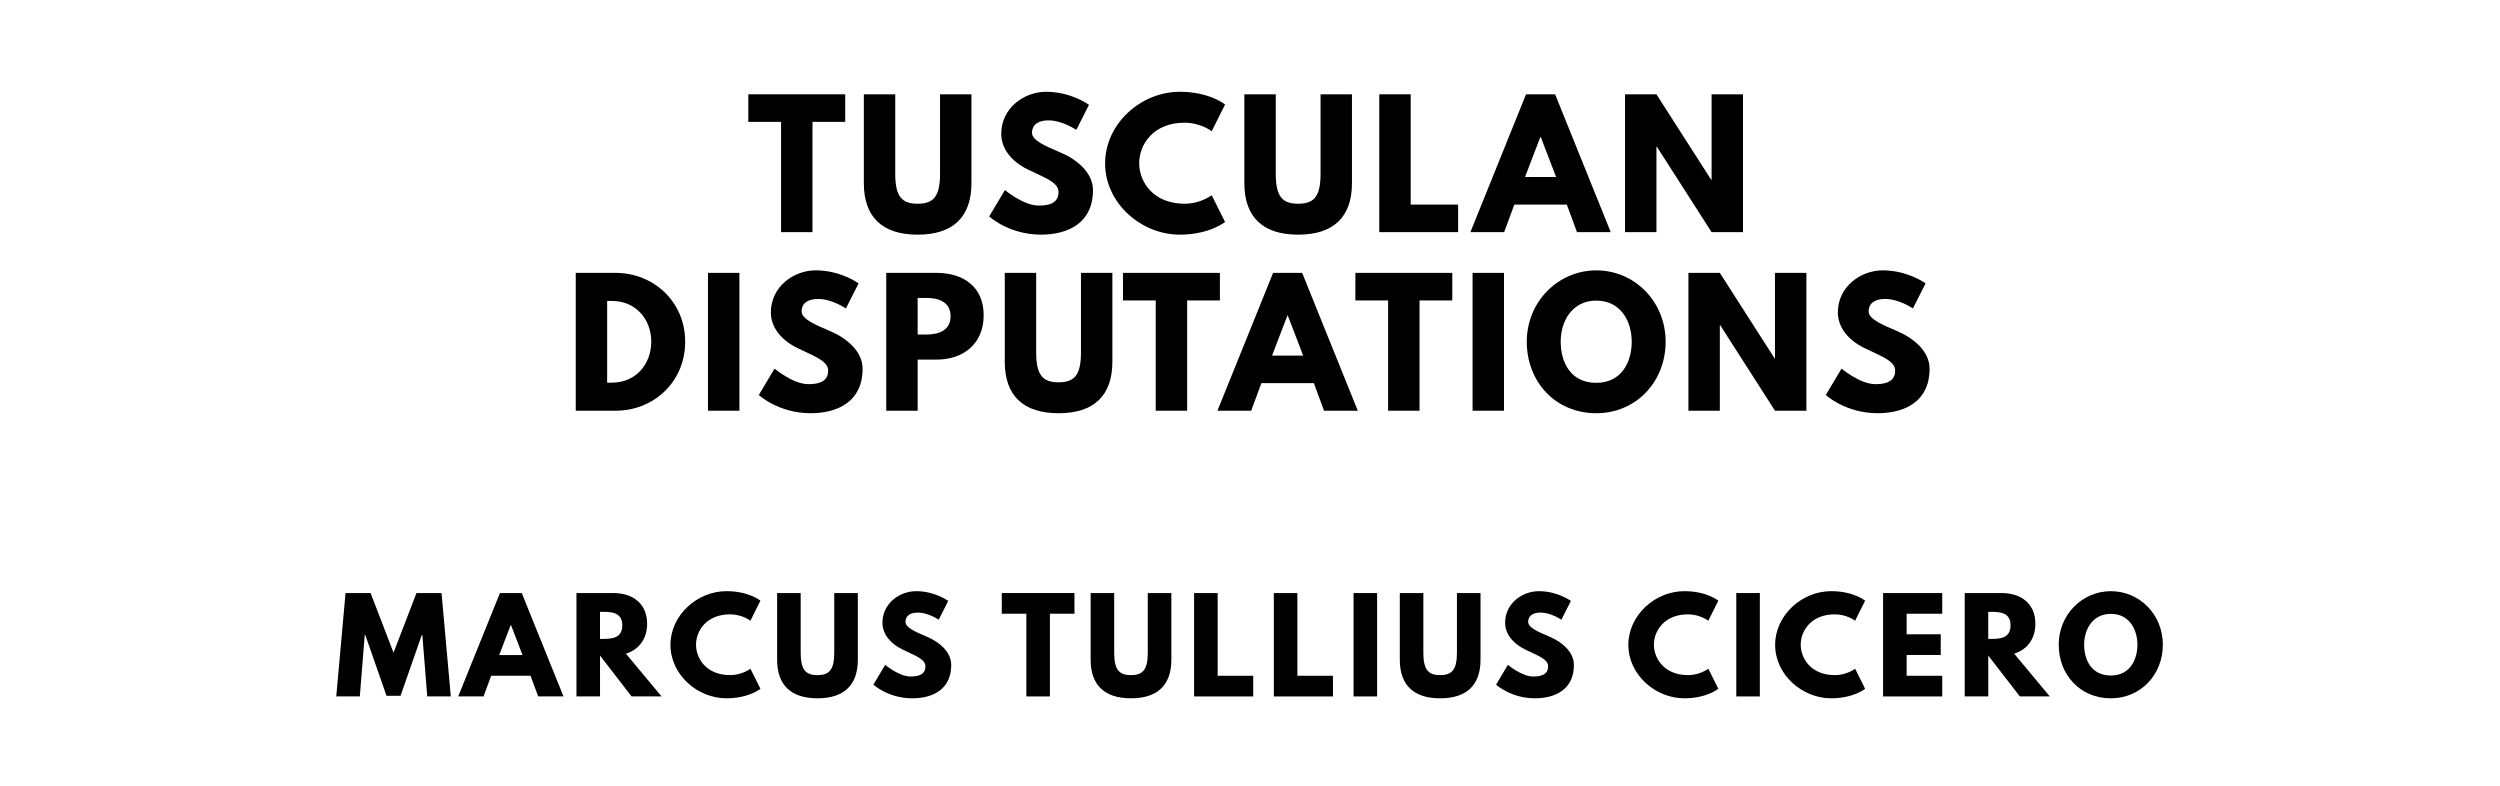
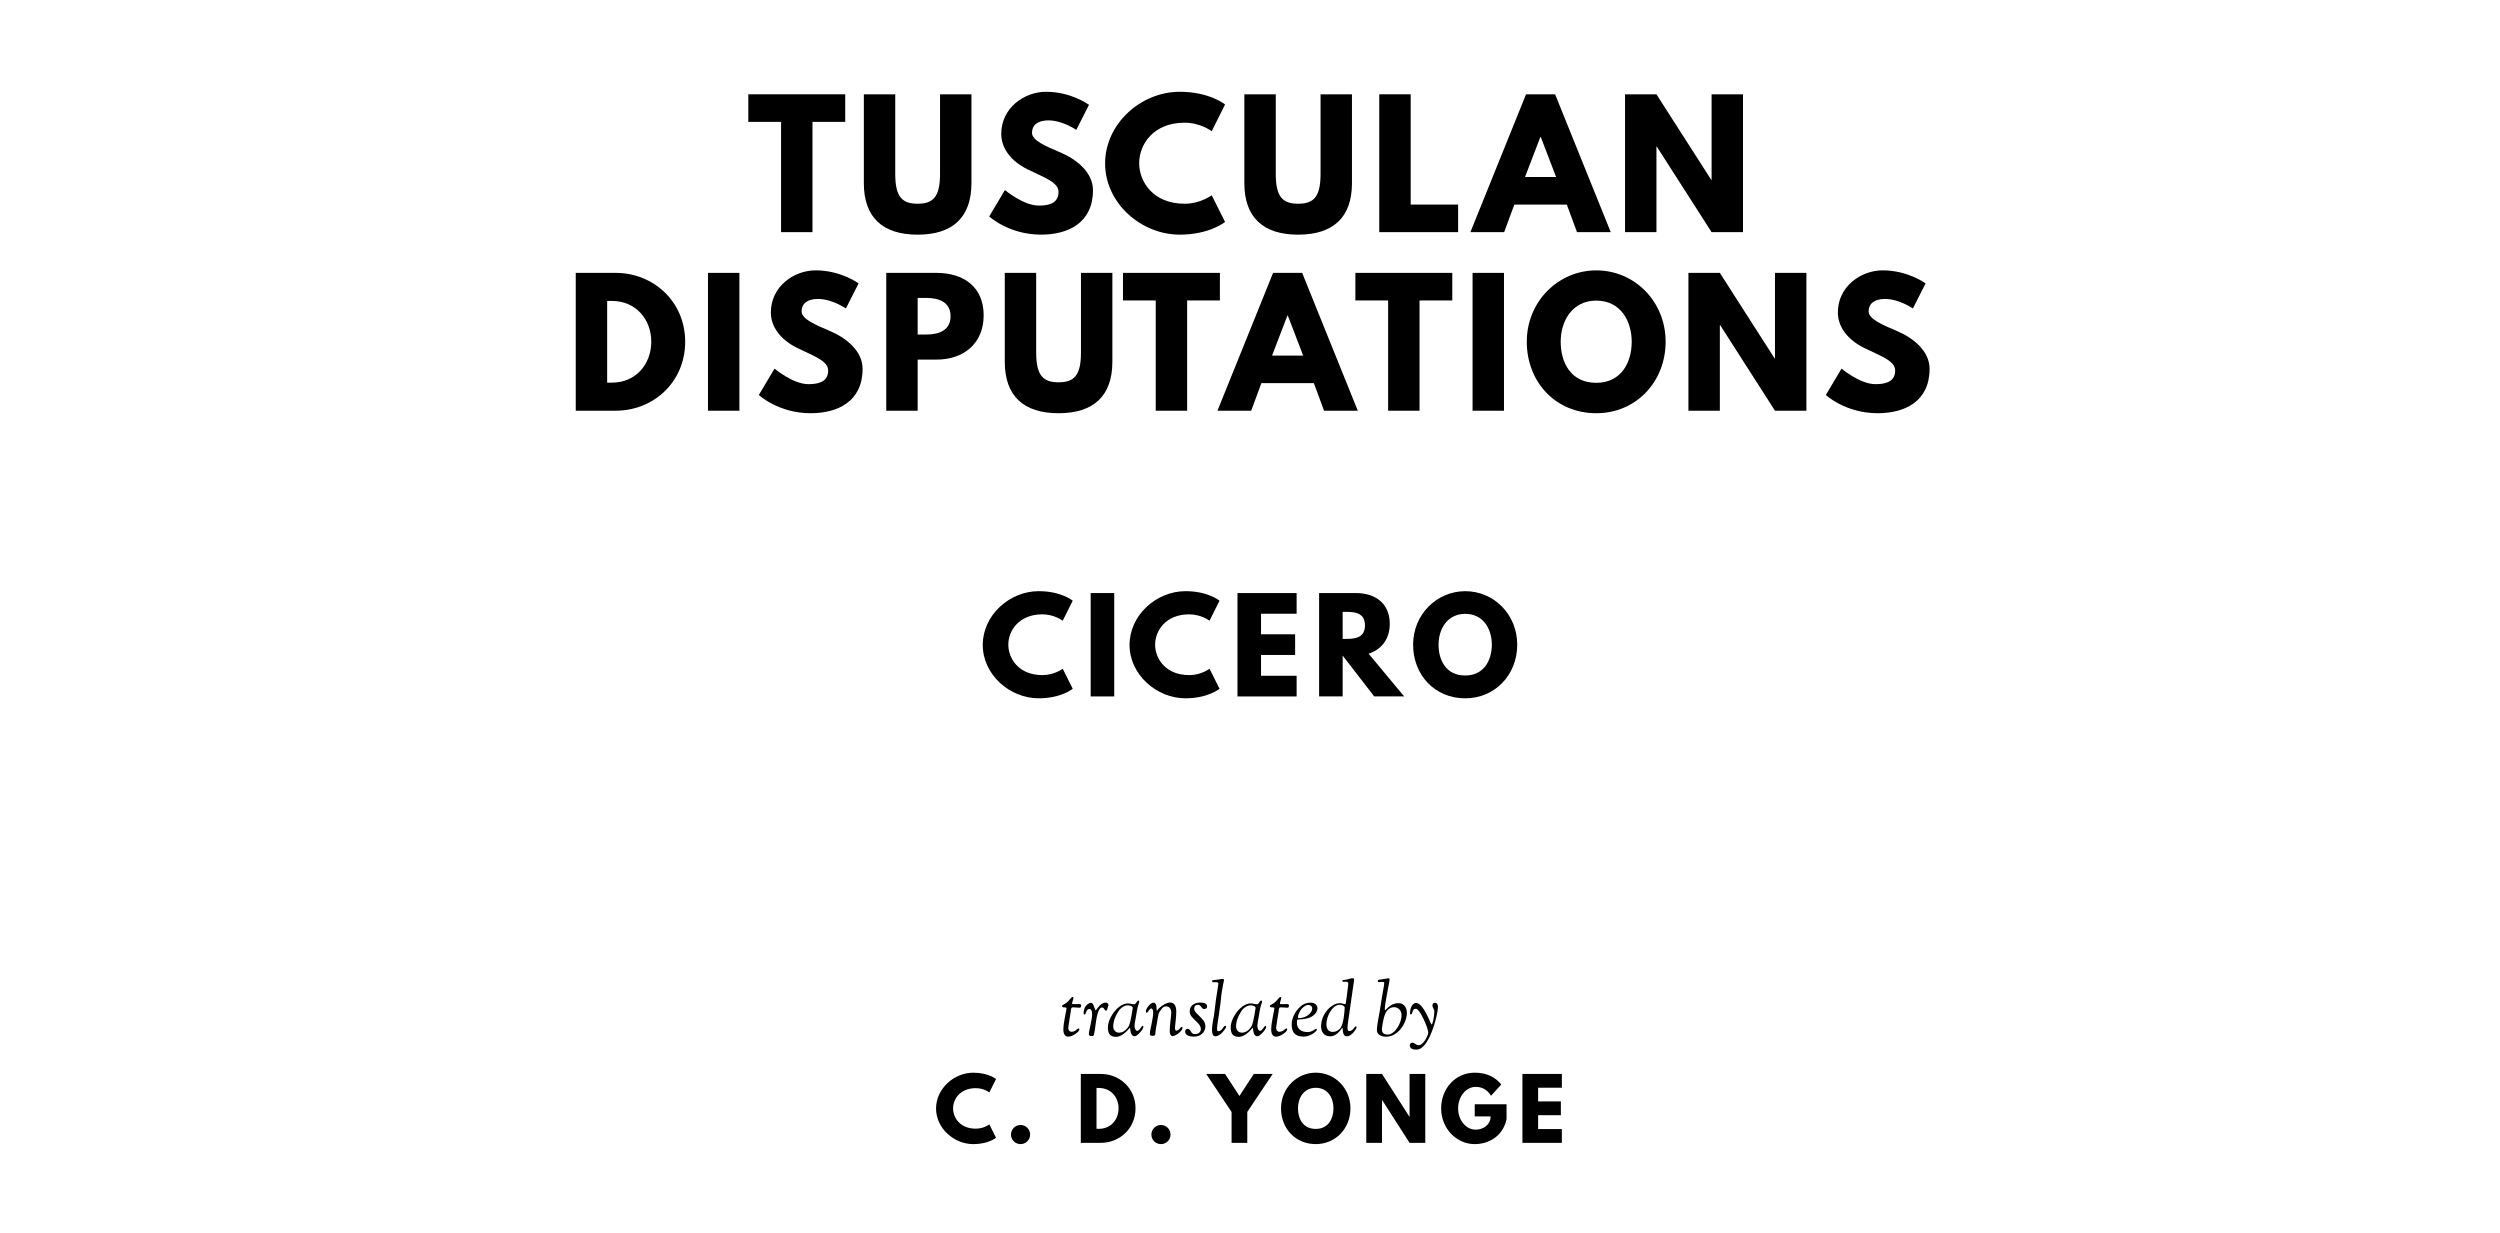
- <svg xmlns="http://www.w3.org/2000/svg" version="1.1" viewBox="0 0 1400 440">
+ <svg xmlns="http://www.w3.org/2000/svg" version="1.1" viewBox="0 0 1400 690">
  <g aria-label="TUSCULAN">
    <path d="M419.06,68.25l0.00-15.44l54.27,0.00l0.00,15.44l-18.34,0.00l0.00,61.75l-17.59,0.00l0.00-61.75l-18.34,0.00z" />
    <path d="M544.01,52.81l0.00,49.78c0.00,19.09-10.48,28.82-30.13,28.82s-30.13-9.73-30.13-28.82l0.00-49.78l17.59,0.00l0.00,44.63c0.00,12.91,3.93,16.65,12.54,16.65s12.54-3.74,12.54-16.65l0.00-44.63l17.59,0.00z" />
    <path d="M585.88,51.40c14.04,0.00,23.95,7.30,23.95,7.30l-7.11,14.04s-7.67-5.33-15.63-5.33c-5.99,0.00-9.17,2.71-9.17,6.92c0.00,4.30,7.30,7.39,16.09,11.13c8.61,3.65,18.06,10.95,18.06,21.05c0.00,18.43-14.04,24.89-29.10,24.89c-18.06,0.00-29.01-10.20-29.01-10.20l8.80-14.78s10.29,8.70,18.90,8.70c3.84,0.00,11.13-0.37,11.13-7.58c0.00-5.61-8.23-8.14-17.40-12.73c-9.26-4.58-14.69-11.79-14.69-19.84c0.00-14.41,12.73-23.58,25.17-23.58z" />
    <path d="M663.39,114.09c8.98,0.00,15.16-4.77,15.16-4.77l7.49,14.97s-8.61,7.11-25.36,7.11c-21.80,0.00-41.82-17.78-41.82-39.86c0.00-22.18,19.93-40.14,41.82-40.14c16.75,0.00,25.36,7.11,25.36,7.11l-7.49,14.97s-6.18-4.77-15.16-4.77c-17.68,0.00-25.45,12.35-25.45,22.64c0.00,10.39,7.77,22.74,25.45,22.74z" />
    <path d="M757.10,52.81l0.00,49.78c0.00,19.09-10.48,28.82-30.13,28.82s-30.13-9.73-30.13-28.82l0.00-49.78l17.59,0.00l0.00,44.63c0.00,12.91,3.93,16.65,12.54,16.65s12.54-3.74,12.54-16.65l0.00-44.63l17.59,0.00z" />
    <path d="M789.98,52.81l0.00,61.75l26.57,0.00l0.00,15.44l-44.16,0.00l0.00-77.19l17.59,0.00z" />
    <path d="M870.86,52.81l31.16,77.19l-18.90,0.00l-5.71-15.44l-29.38,0.00l-5.71,15.44l-18.90,0.00l31.16-77.19l16.28,0.00z  M871.42,99.12l-8.61-22.46l-0.19,0.00l-8.61,22.46l17.40,0.00z" />
    <path d="M927.61,82.09l0.00,47.91l-17.59,0.00l0.00-77.19l17.59,0.00l30.69,47.91l0.19,0.00l0.00-47.91l17.59,0.00l0.00,77.19l-17.59,0.00l-30.69-47.91l-0.19,0.00z" />
  </g>
  <g aria-label="DISPUTATIONS">
    <path d="M322.42,152.81l22.36,0.00c21.15,0.00,38.92,16.09,38.92,38.55c0.00,22.55-17.68,38.64-38.92,38.64l-22.36,0.00l0.00-77.19z  M340.01,214.28l2.71,0.00c13.01,0.00,21.89-9.92,21.99-22.83c0.00-12.91-8.89-22.92-21.99-22.92l-2.71,0.00l0.00,45.75z" />
    <path d="M414.06,152.81l0.00,77.19l-17.59,0.00l0.00-77.19l17.59,0.00z" />
    <path d="M456.86,151.40c14.04,0.00,23.95,7.30,23.95,7.30l-7.11,14.04s-7.67-5.33-15.63-5.33c-5.99,0.00-9.17,2.71-9.17,6.92c0.00,4.30,7.30,7.39,16.09,11.13c8.61,3.65,18.06,10.95,18.06,21.05c0.00,18.43-14.04,24.89-29.10,24.89c-18.06,0.00-29.01-10.20-29.01-10.20l8.80-14.78s10.29,8.70,18.90,8.70c3.84,0.00,11.13-0.37,11.13-7.58c0.00-5.61-8.23-8.14-17.40-12.73c-9.26-4.58-14.69-11.79-14.69-19.84c0.00-14.41,12.73-23.58,25.17-23.58z" />
    <path d="M496.30,152.81l28.16,0.00c15.06,0.00,26.39,7.77,26.39,23.77c0.00,15.91-11.32,24.80-26.39,24.80l-10.57,0.00l0.00,28.63l-17.59,0.00l0.00-77.19z  M513.89,187.33l4.96,0.00c6.92,0.00,13.47-2.34,13.47-10.20c0.00-7.95-6.55-10.29-13.47-10.29l-4.96,0.00l0.00,20.49z" />
    <path d="M622.93,152.81l0.00,49.78c0.00,19.09-10.48,28.82-30.13,28.82s-30.13-9.73-30.13-28.82l0.00-49.78l17.59,0.00l0.00,44.63c0.00,12.91,3.93,16.65,12.54,16.65s12.54-3.74,12.54-16.65l0.00-44.63l17.59,0.00z" />
    <path d="M628.87,168.25l0.00-15.44l54.27,0.00l0.00,15.44l-18.34,0.00l0.00,61.75l-17.59,0.00l0.00-61.75l-18.34,0.00z" />
    <path d="M729.21,152.81l31.16,77.19l-18.90,0.00l-5.71-15.44l-29.38,0.00l-5.71,15.44l-18.90,0.00l31.16-77.19l16.28,0.00z  M729.77,199.12l-8.61-22.46l-0.19,0.00l-8.61,22.46l17.40,0.00z" />
    <path d="M759.01,168.25l0.00-15.44l54.27,0.00l0.00,15.44l-18.34,0.00l0.00,61.75l-17.59,0.00l0.00-61.75l-18.34,0.00z" />
    <path d="M842.23,152.81l0.00,77.19l-17.59,0.00l0.00-77.19l17.59,0.00z" />
    <path d="M855.00,191.36c0.00-22.55,17.68-39.95,38.92-39.95c21.43,0.00,38.83,17.40,38.83,39.95s-16.65,40.05-38.83,40.05c-22.83,0.00-38.92-17.50-38.92-40.05z  M873.99,191.36c0.00,11.51,5.52,23.02,19.93,23.02c14.04,0.00,19.84-11.51,19.84-23.02s-6.18-23.02-19.84-23.02c-13.57,0.00-19.93,11.51-19.93,23.02z" />
    <path d="M963.11,182.09l0.00,47.91l-17.59,0.00l0.00-77.19l17.59,0.00l30.69,47.91l0.19,0.00l0.00-47.91l17.59,0.00l0.00,77.19l-17.59,0.00l-30.69-47.91l-0.19,0.00z" />
    <path d="M1054.38,151.40c14.04,0.00,23.95,7.30,23.95,7.30l-7.11,14.04s-7.67-5.33-15.63-5.33c-5.99,0.00-9.17,2.71-9.17,6.92c0.00,4.30,7.30,7.39,16.09,11.13c8.61,3.65,18.06,10.95,18.06,21.05c0.00,18.43-14.04,24.89-29.10,24.89c-18.06,0.00-29.01-10.20-29.01-10.20l8.80-14.78s10.29,8.70,18.90,8.70c3.84,0.00,11.13-0.37,11.13-7.58c0.00-5.61-8.23-8.14-17.40-12.73c-9.26-4.58-14.69-11.79-14.69-19.84c0.00-14.41,12.73-23.58,25.17-23.58z" />
  </g>
-   <g aria-label="MARCUS TULLIUS CICERO">
-     <path d="M239.26,390.00l-2.74-34.32l-0.35,0.00l-11.86,33.96l-7.86,0.00l-11.86-33.96l-0.35,0.00l-2.74,34.32l-13.19,0.00l5.19-57.89l14.04,0.00l12.84,33.40l12.84-33.40l14.04,0.00l5.19,57.89l-13.19,0.00z" />
-     <path d="M292.19,332.11l23.37,57.89l-14.18,0.00l-4.28-11.58l-22.04,0.00l-4.28,11.58l-14.18,0.00l23.37-57.89l12.21,0.00z  M292.61,366.84l-6.46-16.84l-0.14,0.00l-6.46,16.84l13.05,0.00z" />
-     <path d="M322.81,332.11l20.70,0.00c10.74,0.00,18.88,5.82,18.88,17.19c0.00,8.70-4.77,14.53-11.86,16.77l19.93,23.93l-16.77,0.00l-17.68-22.88l0.00,22.88l-13.19,0.00l0.00-57.89z  M336.00,357.79l1.54,0.00c4.98,0.00,10.95-0.35,10.95-7.58s-5.96-7.58-10.95-7.58l-1.54,0.00l0.00,15.16z" />
-     <path d="M408.86,378.07c6.74,0.00,11.37-3.58,11.37-3.58l5.61,11.23s-6.46,5.33-19.02,5.33c-16.35,0.00-31.37-13.33-31.37-29.89c0.00-16.63,14.95-30.11,31.37-30.11c12.56,0.00,19.02,5.33,19.02,5.33l-5.61,11.23s-4.63-3.58-11.37-3.58c-13.26,0.00-19.09,9.26-19.09,16.98c0.00,7.79,5.82,17.05,19.09,17.05z" />
-     <path d="M480.39,332.11l0.00,37.33c0.00,14.32-7.86,21.61-22.60,21.61s-22.60-7.30-22.60-21.61l0.00-37.33l13.19,0.00l0.00,33.47c0.00,9.68,2.95,12.49,9.40,12.49s9.40-2.81,9.40-12.49l0.00-33.47l13.19,0.00z" />
-     <path d="M513.04,331.05c10.53,0.00,17.96,5.47,17.96,5.47l-5.33,10.53s-5.75-4.00-11.72-4.00c-4.49,0.00-6.88,2.04-6.88,5.19c0.00,3.23,5.47,5.54,12.07,8.35c6.46,2.74,13.54,8.21,13.54,15.79c0.00,13.82-10.53,18.67-21.82,18.67c-13.54,0.00-21.75-7.65-21.75-7.65l6.60-11.09s7.72,6.53,14.18,6.53c2.88,0.00,8.35-0.28,8.35-5.68c0.00-4.21-6.18-6.11-13.05-9.54c-6.95-3.44-11.02-8.84-11.02-14.88c0.00-10.81,9.54-17.68,18.88-17.68z" />
-     <path d="M561.00,343.68l0.00-11.58l40.70,0.00l0.00,11.58l-13.75,0.00l0.00,46.32l-13.19,0.00l0.00-46.32l-13.75,0.00z" />
-     <path d="M655.96,332.11l0.00,37.33c0.00,14.32-7.86,21.61-22.60,21.61s-22.60-7.30-22.60-21.61l0.00-37.33l13.19,0.00l0.00,33.47c0.00,9.68,2.95,12.49,9.40,12.49s9.40-2.81,9.40-12.49l0.00-33.47l13.19,0.00z" />
-     <path d="M681.88,332.11l0.00,46.32l19.93,0.00l0.00,11.58l-33.12,0.00l0.00-57.89l13.19,0.00z" />
-     <path d="M726.53,332.11l0.00,46.32l19.93,0.00l0.00,11.58l-33.12,0.00l0.00-57.89l13.19,0.00z" />
-     <path d="M771.18,332.11l0.00,57.89l-13.19,0.00l0.00-57.89l13.19,0.00z" />
-     <path d="M829.09,332.11l0.00,37.33c0.00,14.32-7.86,21.61-22.60,21.61s-22.60-7.30-22.60-21.61l0.00-37.33l13.19,0.00l0.00,33.47c0.00,9.68,2.95,12.49,9.40,12.49s9.40-2.81,9.40-12.49l0.00-33.47l13.19,0.00z" />
-     <path d="M861.74,331.05c10.53,0.00,17.96,5.47,17.96,5.47l-5.33,10.53s-5.75-4.00-11.72-4.00c-4.49,0.00-6.88,2.04-6.88,5.19c0.00,3.23,5.47,5.54,12.07,8.35c6.46,2.74,13.54,8.21,13.54,15.79c0.00,13.82-10.53,18.67-21.82,18.67c-13.54,0.00-21.75-7.65-21.75-7.65l6.60-11.09s7.72,6.53,14.18,6.53c2.88,0.00,8.35-0.28,8.35-5.68c0.00-4.21-6.18-6.11-13.05-9.54c-6.95-3.44-11.02-8.84-11.02-14.88c0.00-10.81,9.54-17.68,18.88-17.68z" />
-     <path d="M945.28,378.07c6.74,0.00,11.37-3.58,11.37-3.58l5.61,11.23s-6.46,5.33-19.02,5.33c-16.35,0.00-31.37-13.33-31.37-29.89c0.00-16.63,14.95-30.11,31.37-30.11c12.56,0.00,19.02,5.33,19.02,5.33l-5.61,11.23s-4.63-3.58-11.37-3.58c-13.26,0.00-19.09,9.26-19.09,16.98c0.00,7.79,5.82,17.05,19.09,17.05z" />
-     <path d="M985.51,332.11l0.00,57.89l-13.19,0.00l0.00-57.89l13.19,0.00z" />
-     <path d="M1027.49,378.07c6.74,0.00,11.37-3.58,11.37-3.58l5.61,11.23s-6.46,5.33-19.02,5.33c-16.35,0.00-31.37-13.33-31.37-29.89c0.00-16.63,14.95-30.11,31.37-30.11c12.56,0.00,19.02,5.33,19.02,5.33l-5.61,11.23s-4.63-3.58-11.37-3.58c-13.26,0.00-19.09,9.26-19.09,16.98c0.00,7.79,5.82,17.05,19.09,17.05z" />
-     <path d="M1087.65,332.11l0.00,11.58l-19.93,0.00l0.00,11.51l19.09,0.00l0.00,11.58l-19.09,0.00l0.00,11.65l19.93,0.00l0.00,11.58l-33.12,0.00l0.00-57.89l33.12,0.00z" />
-     <path d="M1100.23,332.11l20.70,0.00c10.74,0.00,18.88,5.82,18.88,17.19c0.00,8.70-4.77,14.53-11.86,16.77l19.93,23.93l-16.77,0.00l-17.68-22.88l0.00,22.88l-13.19,0.00l0.00-57.89z  M1113.42,357.79l1.54,0.00c4.98,0.00,10.95-0.35,10.95-7.58s-5.96-7.58-10.95-7.58l-1.54,0.00l0.00,15.16z" />
-     <path d="M1152.88,361.02c0.00-16.91,13.26-29.96,29.19-29.96c16.07,0.00,29.12,13.05,29.12,29.96s-12.49,30.04-29.12,30.04c-17.12,0.00-29.19-13.12-29.19-30.04z  M1167.12,361.02c0.00,8.63,4.14,17.26,14.95,17.26c10.53,0.00,14.88-8.63,14.88-17.26s-4.63-17.26-14.88-17.26c-10.18,0.00-14.95,8.63-14.95,17.26z" />
+   <g aria-label="CICERO">
+     <path d="M583.75,378.07c6.74,0.00,11.37-3.58,11.37-3.58l5.61,11.23s-6.46,5.33-19.02,5.33c-16.35,0.00-31.37-13.33-31.37-29.89c0.00-16.63,14.95-30.11,31.37-30.11c12.56,0.00,19.02,5.33,19.02,5.33l-5.61,11.23s-4.63-3.58-11.37-3.58c-13.26,0.00-19.09,9.26-19.09,16.98c0.00,7.79,5.82,17.05,19.09,17.05z" />
+     <path d="M623.97,332.11l0.00,57.89l-13.19,0.00l0.00-57.89l13.19,0.00z" />
+     <path d="M665.96,378.07c6.74,0.00,11.37-3.58,11.37-3.58l5.61,11.23s-6.46,5.33-19.02,5.33c-16.35,0.00-31.37-13.33-31.37-29.89c0.00-16.63,14.95-30.11,31.37-30.11c12.56,0.00,19.02,5.33,19.02,5.33l-5.61,11.23s-4.63-3.58-11.37-3.58c-13.26,0.00-19.09,9.26-19.09,16.98c0.00,7.79,5.82,17.05,19.09,17.05z" />
+     <path d="M726.11,332.11l0.00,11.58l-19.93,0.00l0.00,11.51l19.09,0.00l0.00,11.58l-19.09,0.00l0.00,11.65l19.93,0.00l0.00,11.58l-33.12,0.00l0.00-57.89l33.12,0.00z" />
+     <path d="M738.69,332.11l20.70,0.00c10.74,0.00,18.88,5.82,18.88,17.19c0.00,8.70-4.77,14.53-11.86,16.77l19.93,23.93l-16.77,0.00l-17.68-22.88l0.00,22.88l-13.19,0.00l0.00-57.89z  M751.89,357.79l1.54,0.00c4.98,0.00,10.95-0.35,10.95-7.58s-5.96-7.58-10.95-7.58l-1.54,0.00l0.00,15.16z" />
+     <path d="M791.34,361.02c0.00-16.91,13.26-29.96,29.19-29.96c16.07,0.00,29.12,13.05,29.12,29.96s-12.49,30.04-29.12,30.04c-17.12,0.00-29.19-13.12-29.19-30.04z  M805.59,361.02c0.00,8.63,4.14,17.26,14.95,17.26c10.53,0.00,14.88-8.63,14.88-17.26s-4.63-17.26-14.88-17.26c-10.18,0.00-14.95,8.63-14.95,17.26z" />
+   </g>
+   <g aria-label="translated by">
+     <path d="M594.73,563.42c0.00-0.85,1.62-0.81,3.49-2.76c1.70-1.79,1.79-2.34,2.47-2.34c0.21,0.00,0.43,0.13,0.43,0.51c0.00,0.55-0.77,2.55-0.77,3.19c0.00,0.26,0.09,0.30,1.49,0.30c1.66,0.00,2.00-0.04,2.47-0.04c0.89,0.00,1.11,0.30,1.11,0.81c0.00,0.98-0.26,1.23-1.02,1.23c-0.68,0.00-2.51-0.21-3.44-0.21c-1.23,0.00-1.11,0.77-1.36,2.51c-0.38,2.64-1.36,8.16-1.36,8.84c0.00,2.25,1.57,2.34,1.74,2.34c2.34,0.00,3.32-1.87,4.00-1.87c0.13,0.00,0.47,0.00,0.47,0.60c0.00,1.11-3.61,4.00-6.25,4.00c-1.15,0.00-2.72-0.68-2.72-4.00c0.00-3.91,1.79-10.80,1.79-11.94c0.00-0.89-2.51,0.04-2.51-1.15z" />
+     <path d="M606.84,567.42c0.00-4.85,3.61-5.87,4.00-5.87c0.89,0.00,1.32,0.81,1.57,1.49c1.06,2.76,1.11,2.81,1.19,2.81c0.30,0.00,2.42-4.38,5.57-4.38c1.11,0.00,1.57,0.72,1.57,1.32c0.00,0.55-0.34,1.11-0.47,1.57c-0.09,0.30-0.17,1.62-0.94,1.62c-0.94,0.00-0.77-1.79-2.30-1.79c-1.91,0.00-2.98,5.57-3.19,7.35l-0.21,1.40c-0.94,7.23-0.85,7.23-2.38,7.23l-0.21,0.00c-0.43,0.00-1.28-0.09-1.28-1.11c0.00-1.70,1.83-7.95,1.83-11.14c0.00-2.13-0.68-2.89-1.45-2.89c-1.74,0.00-2.08,2.55-2.34,2.85c-0.13,0.13-0.26,0.26-0.47,0.26c-0.17,0.00-0.51-0.13-0.51-0.72z" />
+     <path d="M620.45,575.15c0.00-2.38,1.06-4.80,2.38-6.93c1.53-2.42,3.49-4.46,5.74-5.53c1.15-0.55,2.00-0.77,3.10-0.77c1.32,0.00,2.21,0.47,3.61,0.47c0.85,0.00,1.36-2.08,2.21-2.08c0.26,0.00,0.47,0.17,0.47,0.64c0.00,0.68-0.55,1.70-0.85,2.93c-0.38,1.57-0.64,3.53-0.98,5.44c-0.34,1.87-0.77,3.83-0.77,5.44c0.00,1.11,0.64,2.51,1.45,2.51c1.40,0.00,2.30-2.76,3.10-2.76c0.34,0.00,0.38,0.30,0.38,0.47c0.00,0.43-0.21,1.06-0.77,1.83c-1.06,1.53-2.98,3.49-4.12,3.49c-2.72,0.00-2.34-4.76-2.64-4.76c-0.21,0.00-3.74,5.10-7.78,5.10s-4.55-2.72-4.55-5.48z  M623.42,574.90c0.00,2.13,1.53,3.40,3.32,3.40c3.06,0.00,5.06-3.06,5.44-3.83c1.02-2.04,2.17-9.86,2.17-9.99c0.00-1.19-1.91-1.49-2.81-1.49c-1.74,0.00-4.00,1.28-5.27,3.44c-1.23,2.04-2.25,3.95-2.64,6.16c-0.13,0.77-0.21,1.53-0.21,2.30z" />
+     <path d="M641.70,566.35c0.00-1.66,2.55-4.85,4.17-4.85c2.47,0.00,1.57,4.46,1.96,4.46c0.26,0.00,0.55-0.94,2.13-2.13c1.15-0.89,3.40-2.42,5.19-2.42c2.98,0.00,3.57,2.64,3.57,5.31c0.00,2.98-0.72,7.48-0.72,8.93c0.00,1.19,0.34,1.53,0.81,1.53c0.72,0.00,1.70-0.94,1.70-0.94c0.51-0.64,0.68-1.15,1.32-1.15c0.30,0.00,0.38,0.26,0.38,0.51c0.00,1.66-3.74,4.63-5.61,4.63c-0.85,0.00-1.57-1.19-1.57-2.68c0.00-3.23,0.89-8.93,0.89-10.50c0.00-0.68-0.21-3.49-2.98-3.49c-0.98,0.00-1.79,0.47-2.76,1.87c-1.83,2.59-1.32,2.21-2.34,7.69c-1.06,5.74-0.77,5.23-0.85,5.82c-0.13,0.94-0.47,1.11-1.57,1.11c-1.15,0.00-1.49-0.09-1.49-1.32c0.00-1.79,1.87-8.37,1.87-11.65c0.00-1.49-0.55-2.34-0.98-2.34c-1.32,0.00-1.79,2.38-2.72,2.38c-0.30,0.00-0.38-0.34-0.38-0.81z" />
+     <path d="M663.68,577.70c0.00-1.32,0.85-1.53,1.36-1.53c2.17,0.00,1.45,2.93,4.04,2.93c3.10,0.00,3.40-2.21,3.40-2.72c0.00-2.00-1.40-3.23-2.93-4.76c-1.70-1.74-3.32-2.85-3.32-5.40c0.00-2.85,2.47-4.80,5.78-4.80c2.30,0.00,3.95,0.55,3.95,2.21c0.00,1.32-1.40,1.45-1.62,1.45c-1.53,0.00-1.70-2.38-3.36-2.38c-1.62,0.00-2.25,0.98-2.25,2.25c0.00,1.62,2.34,3.36,3.36,4.46c1.32,1.49,2.93,2.68,2.93,5.53c0.00,1.53-1.19,5.57-6.63,5.57c-1.66,0.00-4.72-0.55-4.72-2.81z" />
+     <path d="M678.72,576.34c0.00-2.42,1.11-7.44,1.19-8.12c0.38-2.68,0.60-5.70,1.02-8.42c0.72-4.59,1.36-8.42,1.36-8.93s-0.43-0.85-1.06-0.85s-0.72,0.04-1.23,0.04c-0.85,0.00-1.23-0.13-1.23-0.60c0.00-0.21,0.09-0.55,0.64-0.60c3.10-0.21,4.04-0.64,5.14-0.64c0.68,0.00,0.89,0.26,0.89,0.68c0.00,0.60-0.30,1.15-0.43,1.96c-1.57,8.25-0.85,6.67-2.21,15.81c-0.72,5.02-1.23,7.69-1.23,9.14s0.13,1.66,0.68,1.66c2.34,0.00,2.76-3.02,3.87-3.02c0.30,0.00,0.51,0.26,0.51,0.68s-1.11,1.87-2.13,3.06c-1.11,1.28-2.89,2.13-3.70,2.13c-0.85,0.00-2.08,0.00-2.08-4.00z" />
+     <path d="M689.22,575.15c0.00-2.38,1.06-4.80,2.38-6.93c1.53-2.42,3.49-4.46,5.74-5.53c1.15-0.55,2.00-0.77,3.10-0.77c1.32,0.00,2.21,0.47,3.61,0.47c0.85,0.00,1.36-2.08,2.21-2.08c0.26,0.00,0.47,0.17,0.47,0.64c0.00,0.68-0.55,1.70-0.85,2.93c-0.38,1.57-0.64,3.53-0.98,5.44c-0.34,1.87-0.77,3.83-0.77,5.44c0.00,1.11,0.64,2.51,1.45,2.51c1.40,0.00,2.30-2.76,3.10-2.76c0.34,0.00,0.38,0.30,0.38,0.47c0.00,0.43-0.21,1.06-0.77,1.83c-1.06,1.53-2.98,3.49-4.12,3.49c-2.72,0.00-2.34-4.76-2.64-4.76c-0.21,0.00-3.74,5.10-7.78,5.10s-4.55-2.72-4.55-5.48z  M692.20,574.90c0.00,2.13,1.53,3.40,3.32,3.40c3.06,0.00,5.06-3.06,5.44-3.83c1.02-2.04,2.17-9.86,2.17-9.99c0.00-1.19-1.91-1.49-2.81-1.49c-1.74,0.00-4.00,1.28-5.27,3.44c-1.23,2.04-2.25,3.95-2.64,6.16c-0.13,0.77-0.21,1.53-0.21,2.30z" />
+     <path d="M711.12,563.42c0.00-0.85,1.62-0.81,3.49-2.76c1.70-1.79,1.79-2.34,2.47-2.34c0.21,0.00,0.43,0.13,0.43,0.51c0.00,0.55-0.77,2.55-0.77,3.19c0.00,0.26,0.09,0.30,1.49,0.30c1.66,0.00,2.00-0.04,2.47-0.04c0.89,0.00,1.11,0.30,1.11,0.81c0.00,0.98-0.26,1.23-1.02,1.23c-0.68,0.00-2.51-0.21-3.44-0.21c-1.23,0.00-1.11,0.77-1.36,2.51c-0.38,2.64-1.36,8.16-1.36,8.84c0.00,2.25,1.57,2.34,1.74,2.34c2.34,0.00,3.32-1.87,4.00-1.87c0.13,0.00,0.47,0.00,0.47,0.60c0.00,1.11-3.61,4.00-6.25,4.00c-1.15,0.00-2.72-0.68-2.72-4.00c0.00-3.91,1.79-10.80,1.79-11.94c0.00-0.89-2.51,0.04-2.51-1.15z" />
+     <path d="M723.36,573.75c0.00-3.66,1.87-7.31,4.80-10.03c1.57-1.49,3.53-2.25,5.91-2.25c2.00,0.00,3.70,1.28,3.70,3.15c0.00,3.06-3.32,4.80-4.12,5.14c-0.38,0.17-2.68,1.11-6.67,1.15c-0.60,0.00-0.72,0.64-0.72,1.74c0.00,3.19,1.91,5.31,6.12,5.31c2.42,0.00,4.12-1.83,4.59-1.83c0.34,0.00,0.51,0.17,0.51,0.43c0.00,0.98-3.70,3.95-7.40,3.95c-5.40,0.00-6.72-2.98-6.72-6.76z  M726.84,569.33c0.00,0.30,0.09,0.85,0.38,0.85c4.12,0.00,7.61-2.76,7.61-5.44c0.00-1.62-1.53-2.00-2.25-2.00c-1.06,0.00-2.38,0.85-3.49,2.00c-1.28,1.32-2.25,4.04-2.25,4.59z" />
+     <path d="M739.81,574.69c0.00-6.59,5.53-12.92,10.58-12.92c1.11,0.00,1.96,0.55,3.15,0.55c0.13,0.00,1.53-11.18,1.53-11.48c0.00-0.64-0.60-1.06-1.23-1.06c-0.47,0.00-1.45,0.04-1.49,0.04c-0.43,0.00-0.68-0.17-0.68-0.47c0.00-0.72,1.49-0.55,2.68-0.85c2.38-0.60,2.13-0.68,3.27-0.68c0.38,0.00,0.68,0.34,0.68,0.72c0.00,1.11-0.43,2.47-2.81,19.85c-0.47,3.23-0.89,5.91-0.89,7.18c0.00,0.94,0.13,1.83,1.11,1.83c1.87,0.00,2.85-2.64,3.53-2.64c0.34,0.00,0.47,0.21,0.47,0.38c0.00,0.89-2.68,5.19-5.44,5.19c-2.98,0.00-2.00-4.76-2.59-4.76c-0.38,0.00-2.55,4.76-6.76,4.76c-3.61,0.00-5.10-2.47-5.10-5.65z  M742.78,573.50c0.00,2.47,1.02,4.38,3.61,4.38c1.53,0.00,3.19-0.81,4.29-2.21c1.70-2.13,2.34-9.61,2.34-11.31c0.00-1.15-1.70-1.70-2.85-1.70c-3.91,0.00-7.40,6.38-7.40,10.84z" />
+     <path d="M771.05,576.98c0.00-2.72,0.98-7.14,1.57-10.58c0.77-4.42,1.28-8.54,1.91-11.69c0.38-1.83,0.64-3.32,0.64-4.34c0.00-0.21-0.21-0.51-1.06-0.51c-0.64,0.00-1.11,0.09-1.74,0.09c-0.47,0.00-0.81,0.00-0.81-0.60c0.00-0.85,1.19-0.81,3.15-1.06c1.66-0.21,2.42-0.47,2.68-0.47c0.47,0.00,0.81,0.30,0.81,0.77c0.00,0.77-2.72,13.43-2.72,16.49c0.00,0.30,0.13,0.64,0.21,0.64c0.60,0.00,2.59-3.95,7.48-3.95c3.19,0.00,4.68,2.64,4.68,5.40c0.00,5.78-5.02,13.39-11.60,13.39c-2.51,0.00-5.19-1.11-5.19-3.57z  M773.86,576.47c0.00,1.45,0.64,2.89,3.27,2.89c3.83,0.00,7.74-6.12,7.74-11.01c0.00-2.38-1.83-4.34-4.17-4.34c-1.02,0.00-3.78,0.43-5.14,4.12c-1.23,3.36-1.70,7.91-1.70,8.33z" />
+     <path d="M789.50,585.31c0.00-0.72,0.64-1.40,1.36-1.40c1.70,0.00,1.74,1.40,3.70,1.40c2.47,0.00,5.27-5.44,5.27-7.06c0.00-2.38-4.68-13.35-6.93-13.35c-2.47,0.00-1.57,3.19-2.85,3.19c-0.26,0.00-0.43-0.21-0.43-0.94c0.00-1.79,0.85-5.48,3.44-5.48c4.12,0.00,8.16,12.07,8.63,12.07c0.60,0.00,1.53-4.55,1.53-7.40c0.00-1.23-1.06-2.08-1.06-3.23c0.00-0.77,0.43-1.57,1.45-1.57c0.94,0.00,1.66,0.94,1.66,2.25c0.00,1.91-1.02,7.78-3.53,14.11c-2.00,5.06-4.72,9.90-8.71,9.90c-1.83,0.00-3.53-0.55-3.53-2.51z" />
+   </g>
+   <g aria-label="C. D. YONGE">
+     <path d="M546.46,632.05c4.49,0.00,7.58-2.39,7.58-2.39l3.74,7.49s-4.30,3.56-12.68,3.56c-10.90,0.00-20.91-8.89-20.91-19.93c0.00-11.09,9.96-20.07,20.91-20.07c8.37,0.00,12.68,3.56,12.68,3.56l-3.74,7.49s-3.09-2.39-7.58-2.39c-8.84,0.00-12.73,6.18-12.73,11.32c0.00,5.19,3.88,11.37,12.73,11.37z" />
+     <path d="M571.49,629.99c2.99,0.00,5.38,2.39,5.38,5.38c0.00,2.95-2.39,5.33-5.38,5.33c-2.95,0.00-5.33-2.39-5.33-5.33c0.00-2.99,2.39-5.38,5.33-5.38z" />
+     <path d="M605.25,601.40l11.18,0.00c10.57,0.00,19.46,8.05,19.46,19.27c0.00,11.27-8.84,19.32-19.46,19.32l-11.18,0.00l0.00-38.60z  M614.05,632.14l1.36,0.00c6.50,0.00,10.95-4.96,10.99-11.42c0.00-6.46-4.44-11.46-10.99-11.46l-1.36,0.00l0.00,22.88z" />
+     <path d="M650.11,629.99c2.99,0.00,5.38,2.39,5.38,5.38c0.00,2.95-2.39,5.33-5.38,5.33c-2.95,0.00-5.33-2.39-5.33-5.33c0.00-2.99,2.39-5.38,5.33-5.38z" />
+     <path d="M675.46,601.40l10.57,0.00l8.05,12.35l8.05-12.35l10.57,0.00l-14.22,21.29l0.00,17.31l-8.80,0.00l0.00-17.31z" />
+     <path d="M717.37,620.68c0.00-11.27,8.84-19.98,19.46-19.98c10.71,0.00,19.42,8.70,19.42,19.98s-8.33,20.02-19.42,20.02c-11.42,0.00-19.46-8.75-19.46-20.02z  M726.87,620.68c0.00,5.75,2.76,11.51,9.96,11.51c7.02,0.00,9.92-5.75,9.92-11.51s-3.09-11.51-9.92-11.51c-6.78,0.00-9.96,5.75-9.96,11.51z" />
+     <path d="M773.92,616.05l0.00,23.95l-8.80,0.00l0.00-38.60l8.80,0.00l15.35,23.95l0.09,0.00l0.00-23.95l8.80,0.00l0.00,38.60l-8.80,0.00l-15.35-23.95l-0.09,0.00z" />
+     <path d="M843.67,618.39l0.00,8.37c-2.11,9.78-10.25,13.94-17.82,13.94c-10.39,0.00-18.81-8.94-18.81-19.98c0.00-11.09,7.95-20.02,18.81-20.02c6.78,0.00,11.51,2.53,14.88,6.60l-5.75,6.32c-2.25-3.60-5.19-4.96-8.61-4.96c-5.43,0.00-9.82,5.38-9.82,12.07c0.00,6.55,4.40,11.88,9.82,11.88c4.21,0.00,8.37-2.71,8.37-7.44l-8.89,0.00l0.00-6.78l17.82,0.00z" />
+     <path d="M874.64,601.40l0.00,7.72l-13.29,0.00l0.00,7.67l12.73,0.00l0.00,7.72l-12.73,0.00l0.00,7.77l13.29,0.00l0.00,7.72l-22.08,0.00l0.00-38.60l22.08,0.00z" />
  </g>
</svg>
